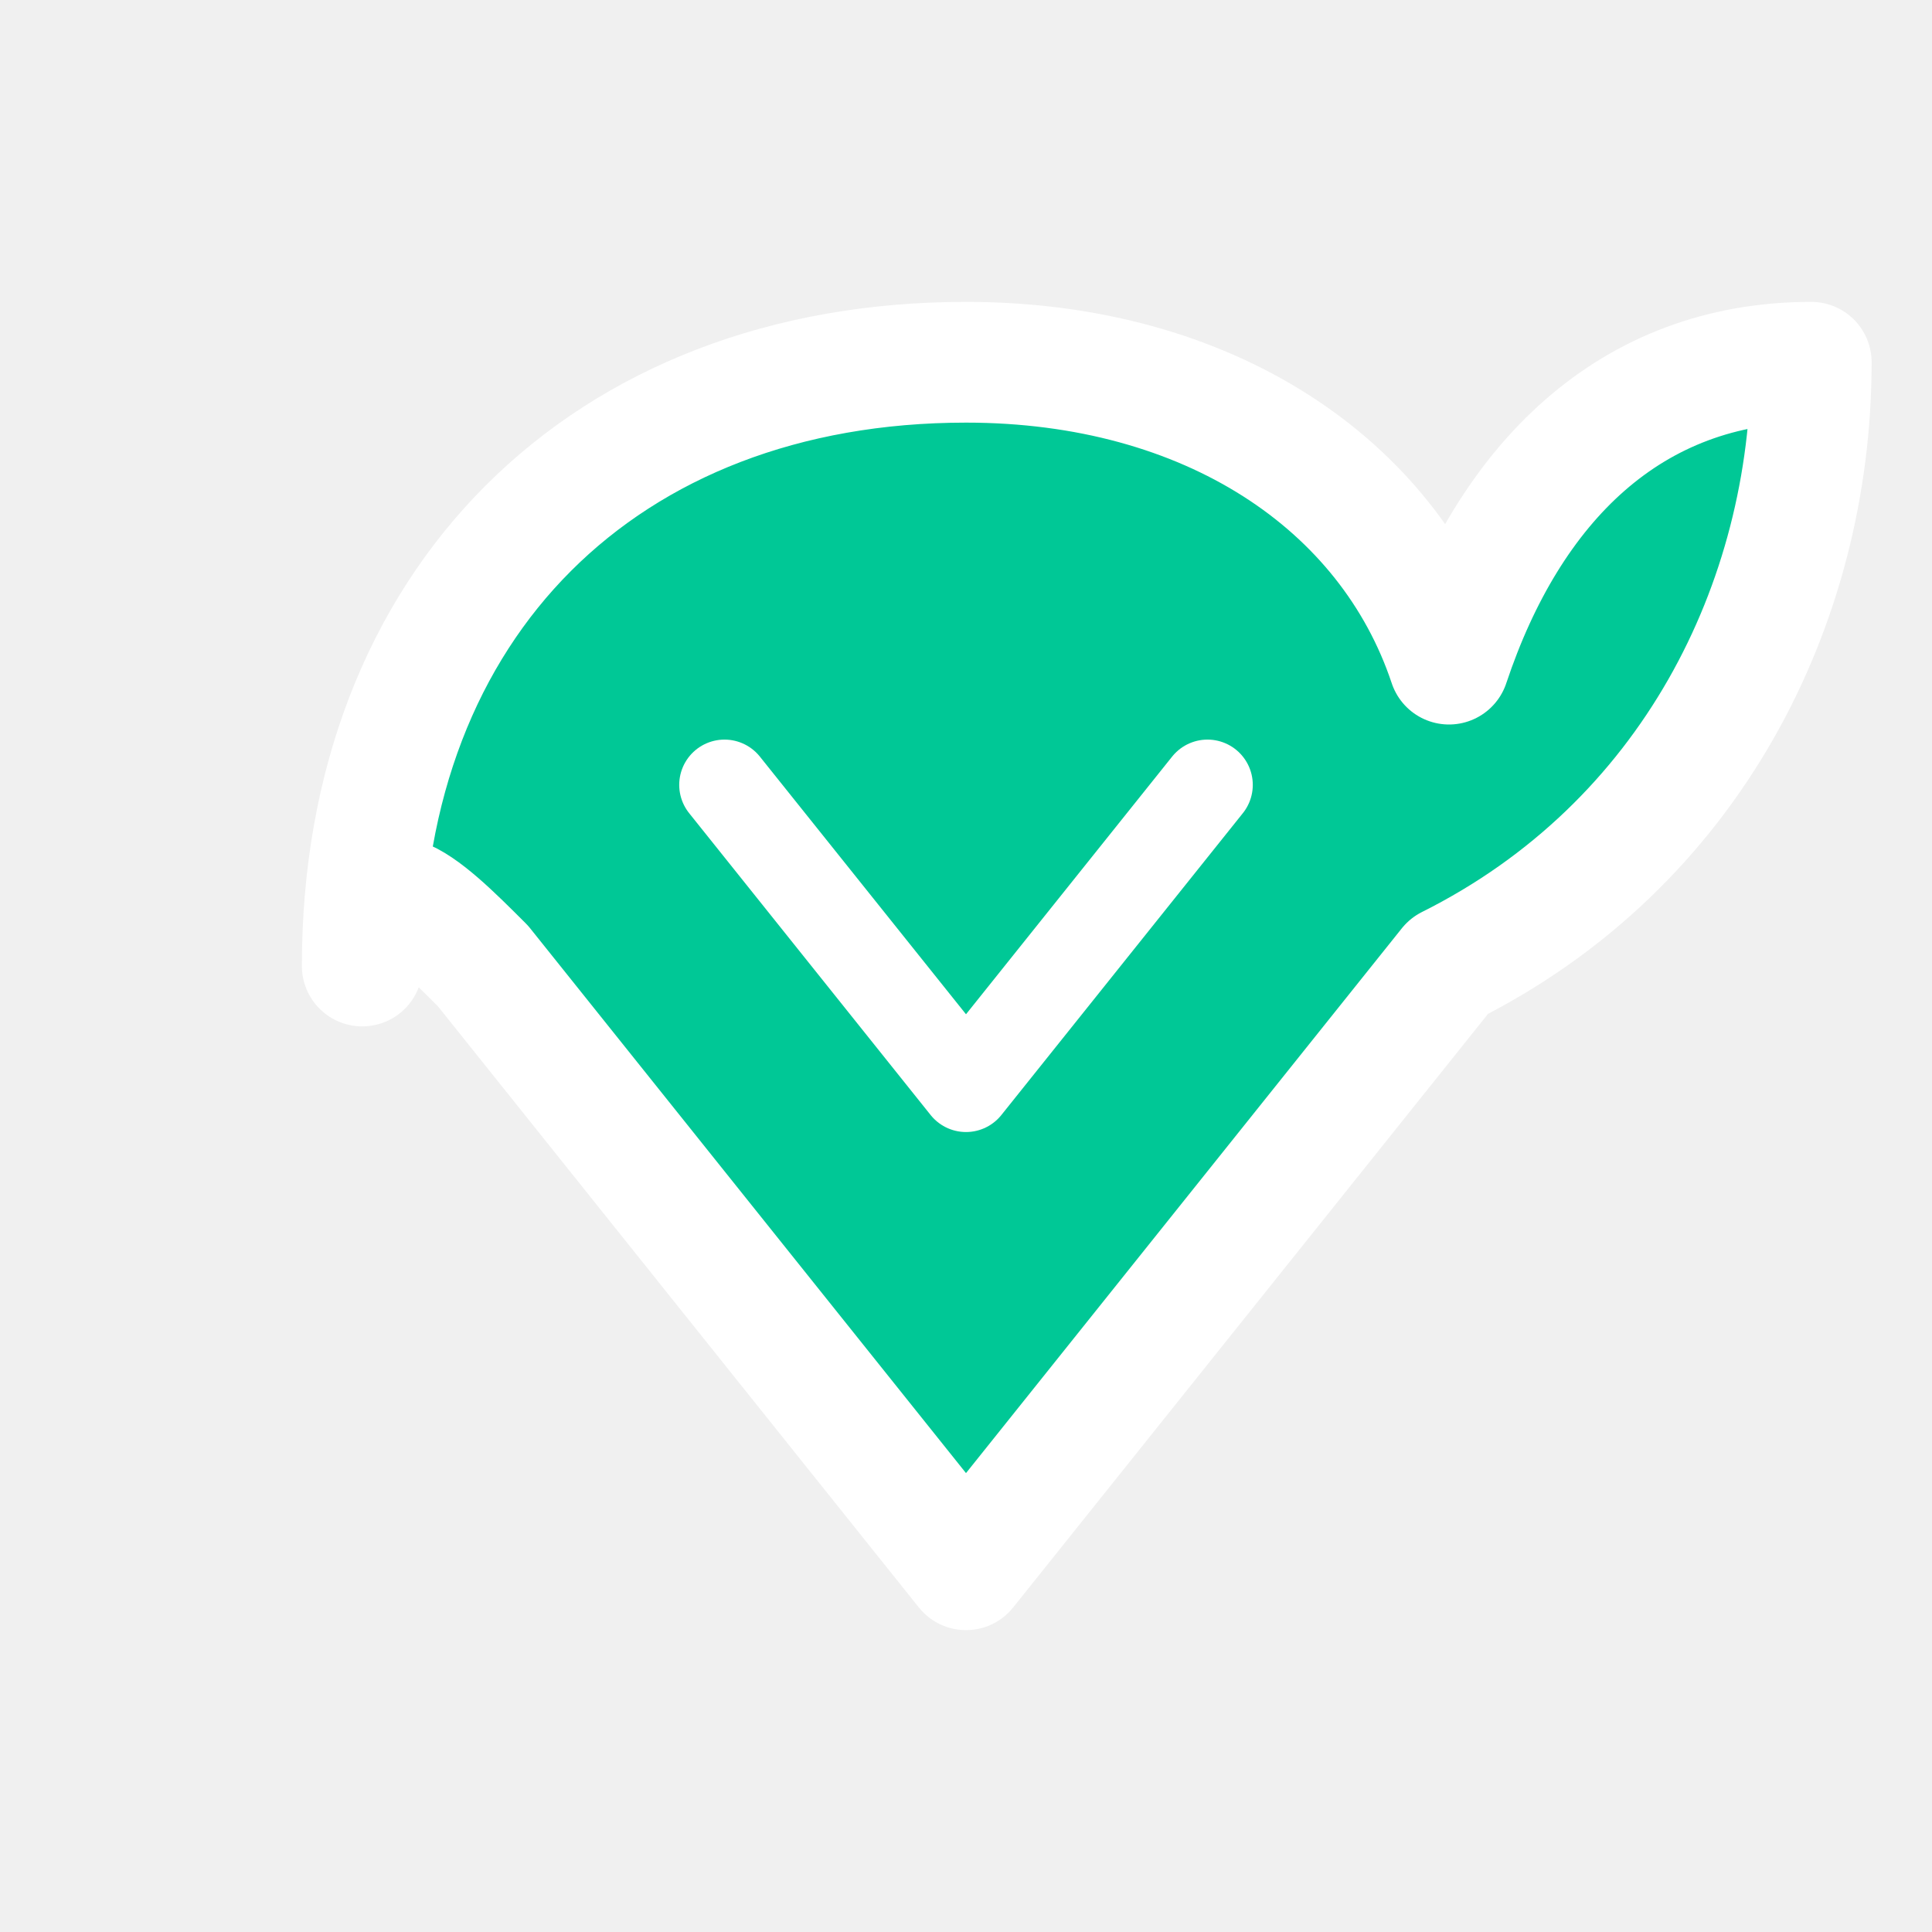
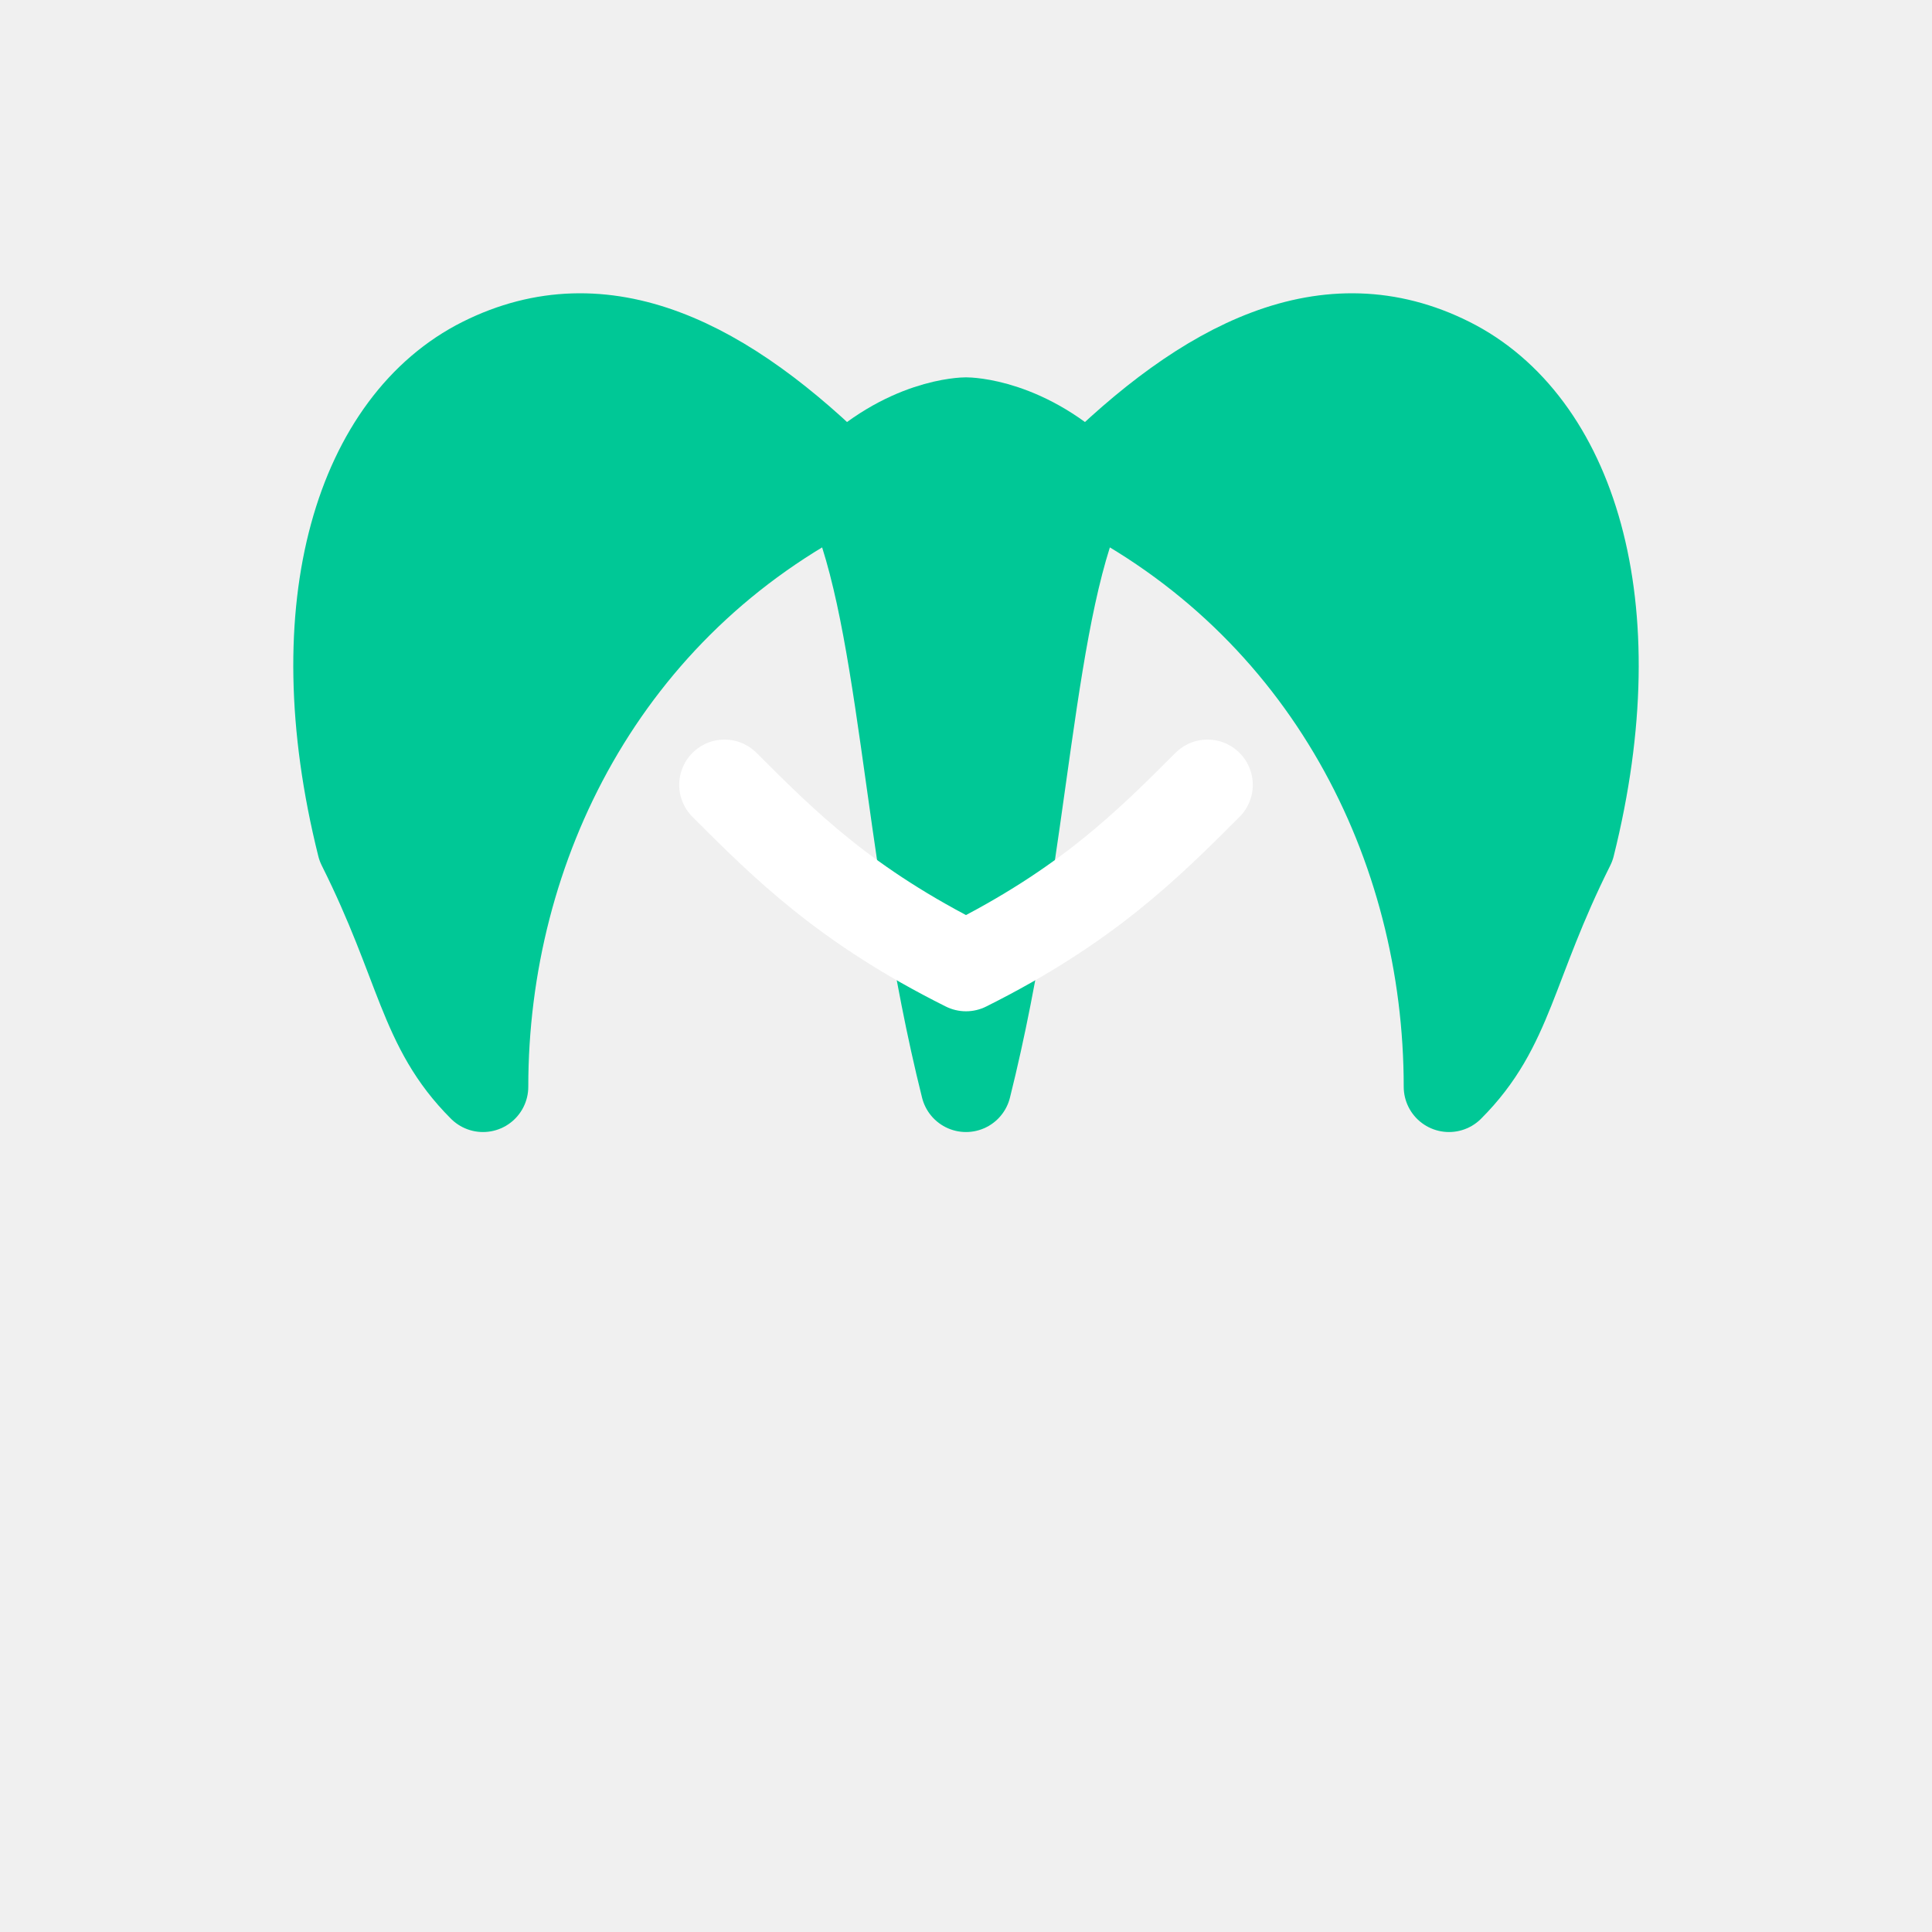
<svg xmlns="http://www.w3.org/2000/svg" width="32" height="32" viewBox="0 0 32 32" fill="none">
-   <path d="M6 16C6 10 10 6 16 6C20 6 23 8 24 11C25 8 27 6 30 6C30 10 28 14 24 16L16 26L8 16C7 15 6 14 6 16Z" fill="#00C896" stroke="white" stroke-width="2" stroke-linejoin="round" />
-   <path d="M12 13L16 18L20 13" stroke="white" stroke-width="1.5" stroke-linecap="round" stroke-linejoin="round" />
+   <path d="M8 18C8 14 10 10 14 8C12 6 10 5 8 6C6 7 5 10 6 14C7 16 7 17 8 18Z" fill="#00C896" stroke="#00C896" stroke-width="1.5" stroke-linecap="round" stroke-linejoin="round" />
+   <path d="M24 18C24 14 22 10 18 8C20 6 22 5 24 6C26 7 27 10 26 14C25 16 25 17 24 18Z" fill="#00C896" stroke="#00C896" stroke-width="1.5" stroke-linecap="round" stroke-linejoin="round" />
+   <path d="M14 8C15 10 15 14 16 18C17 14 17 10 18 8C17 7 16 7 16 7C16 7 15 7 14 8Z" fill="#00C896" stroke="#00C896" stroke-width="1.5" stroke-linecap="round" stroke-linejoin="round" />
+   <path d="M12 13C13 14 14 15 16 16M20 13C19 14 18 15 16 16" stroke="white" stroke-width="1.5" stroke-linecap="round" />
</svg>
